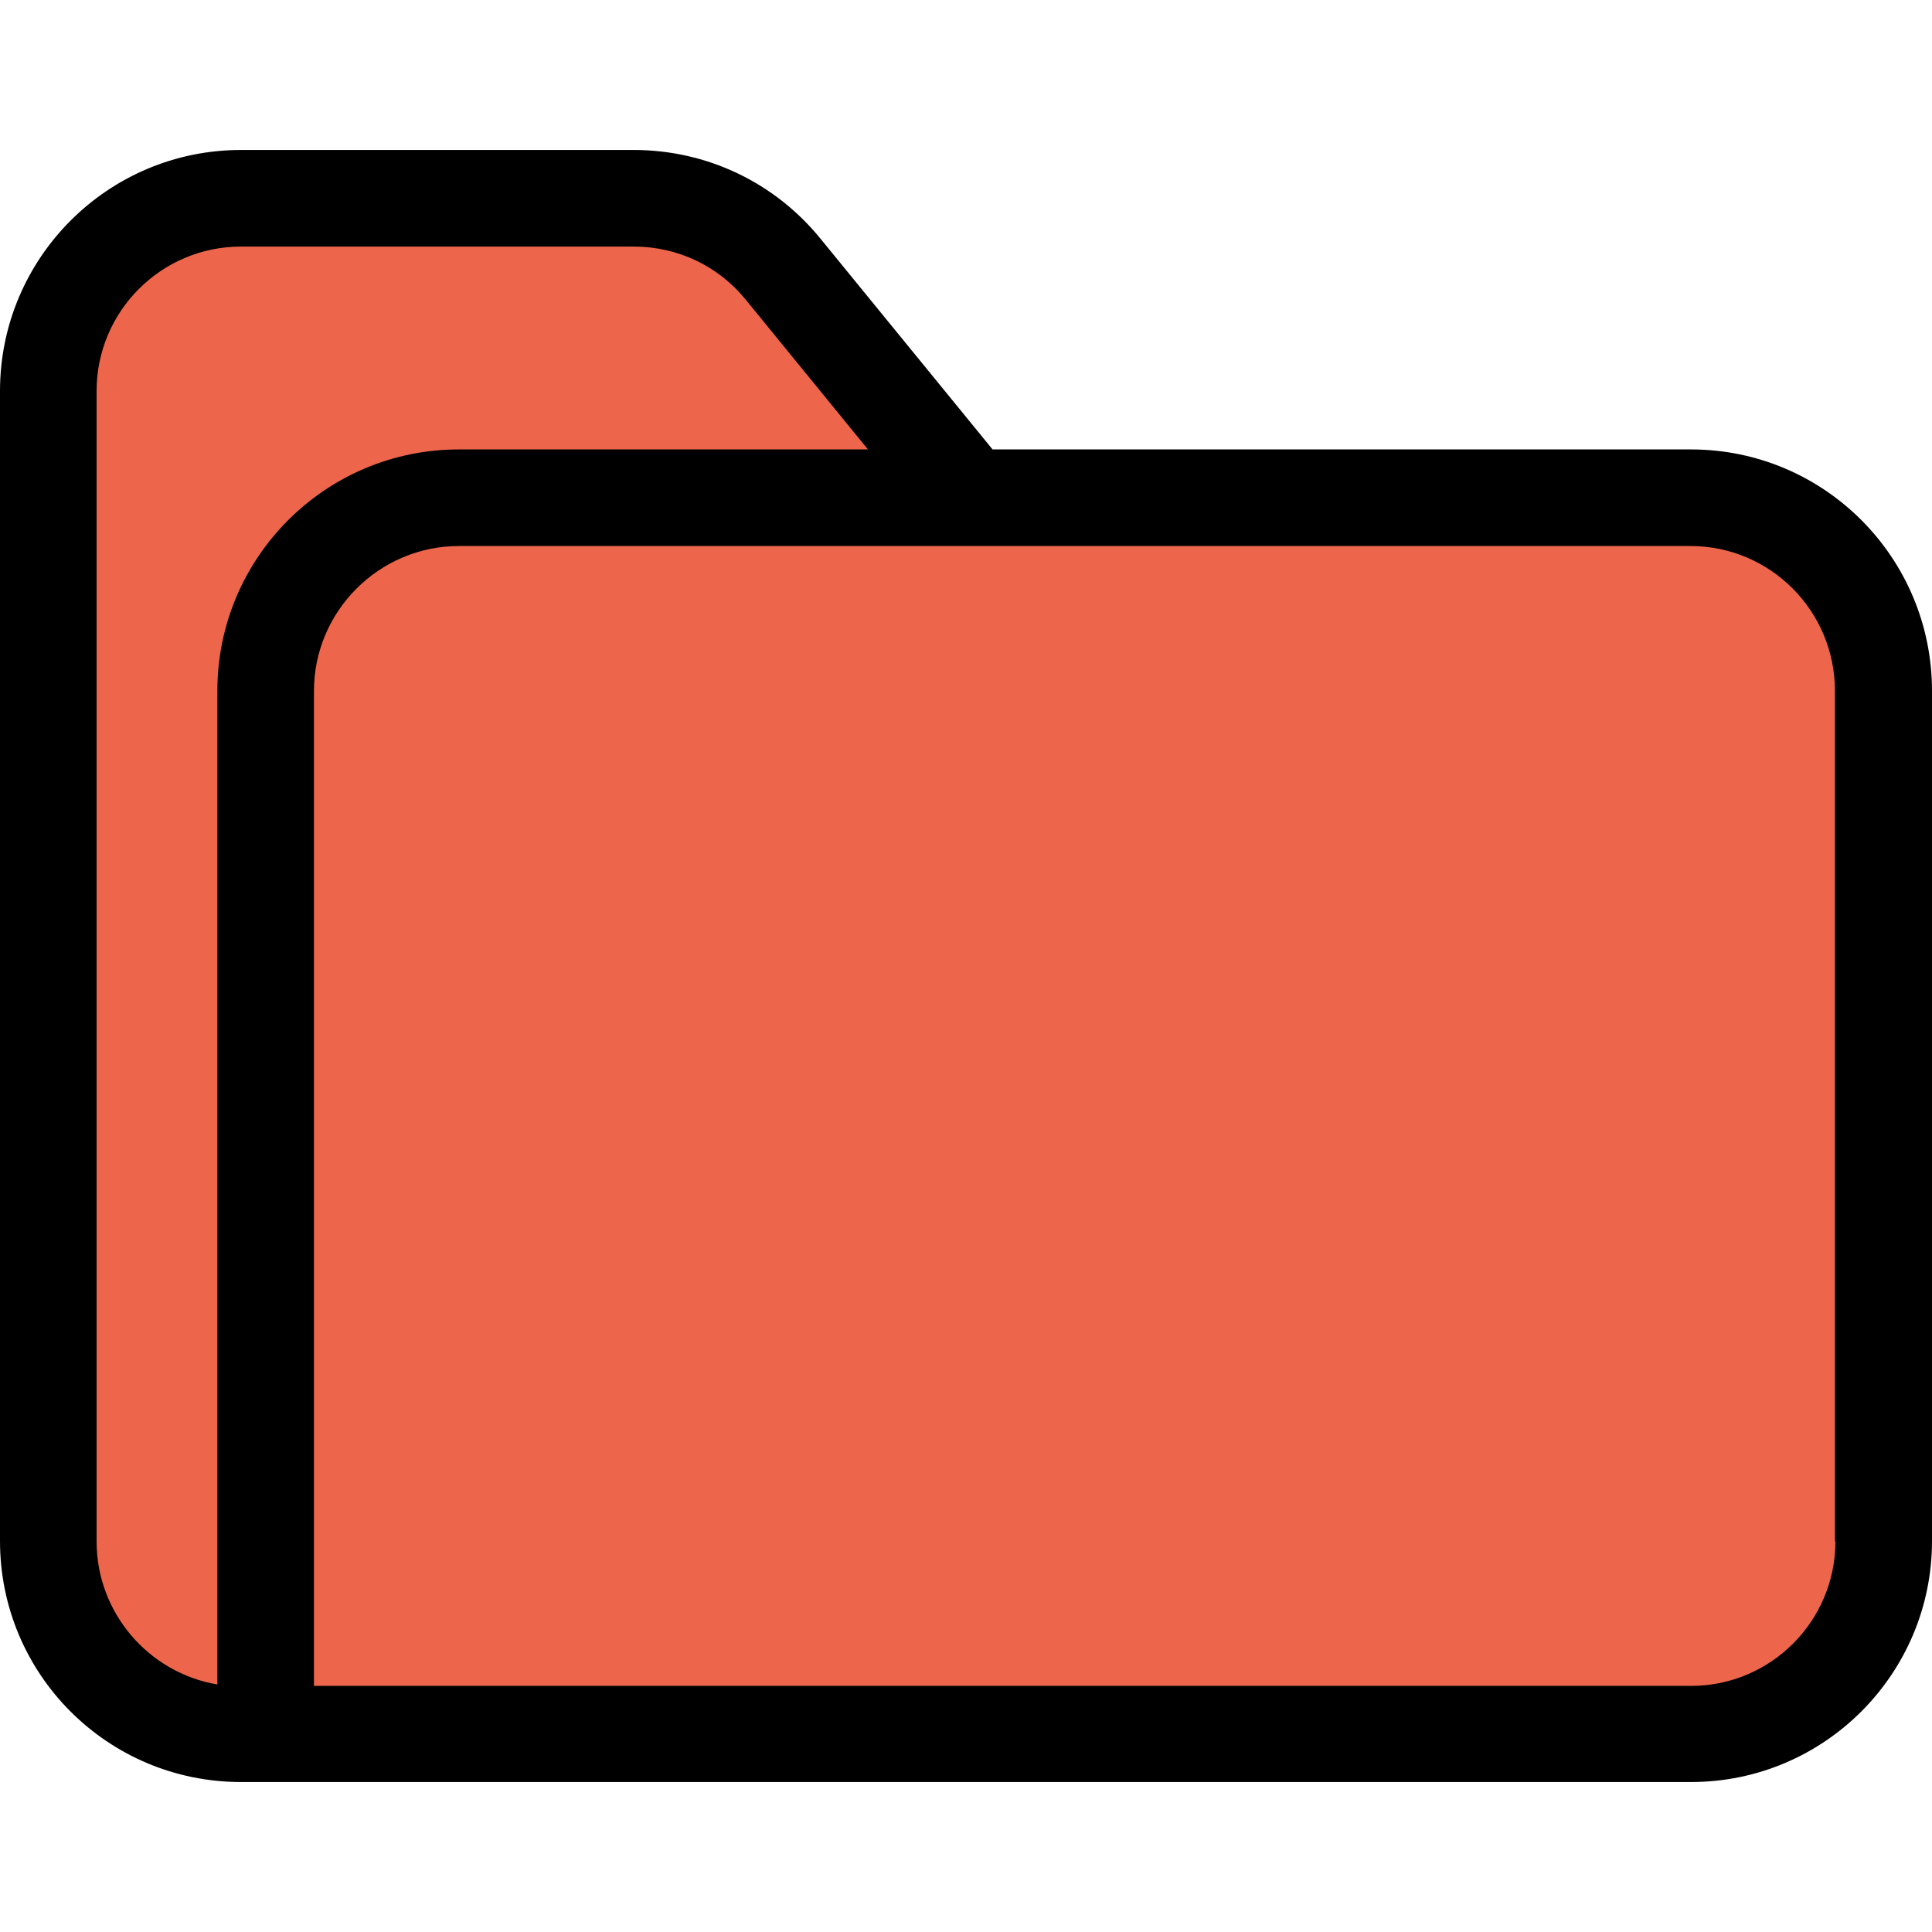
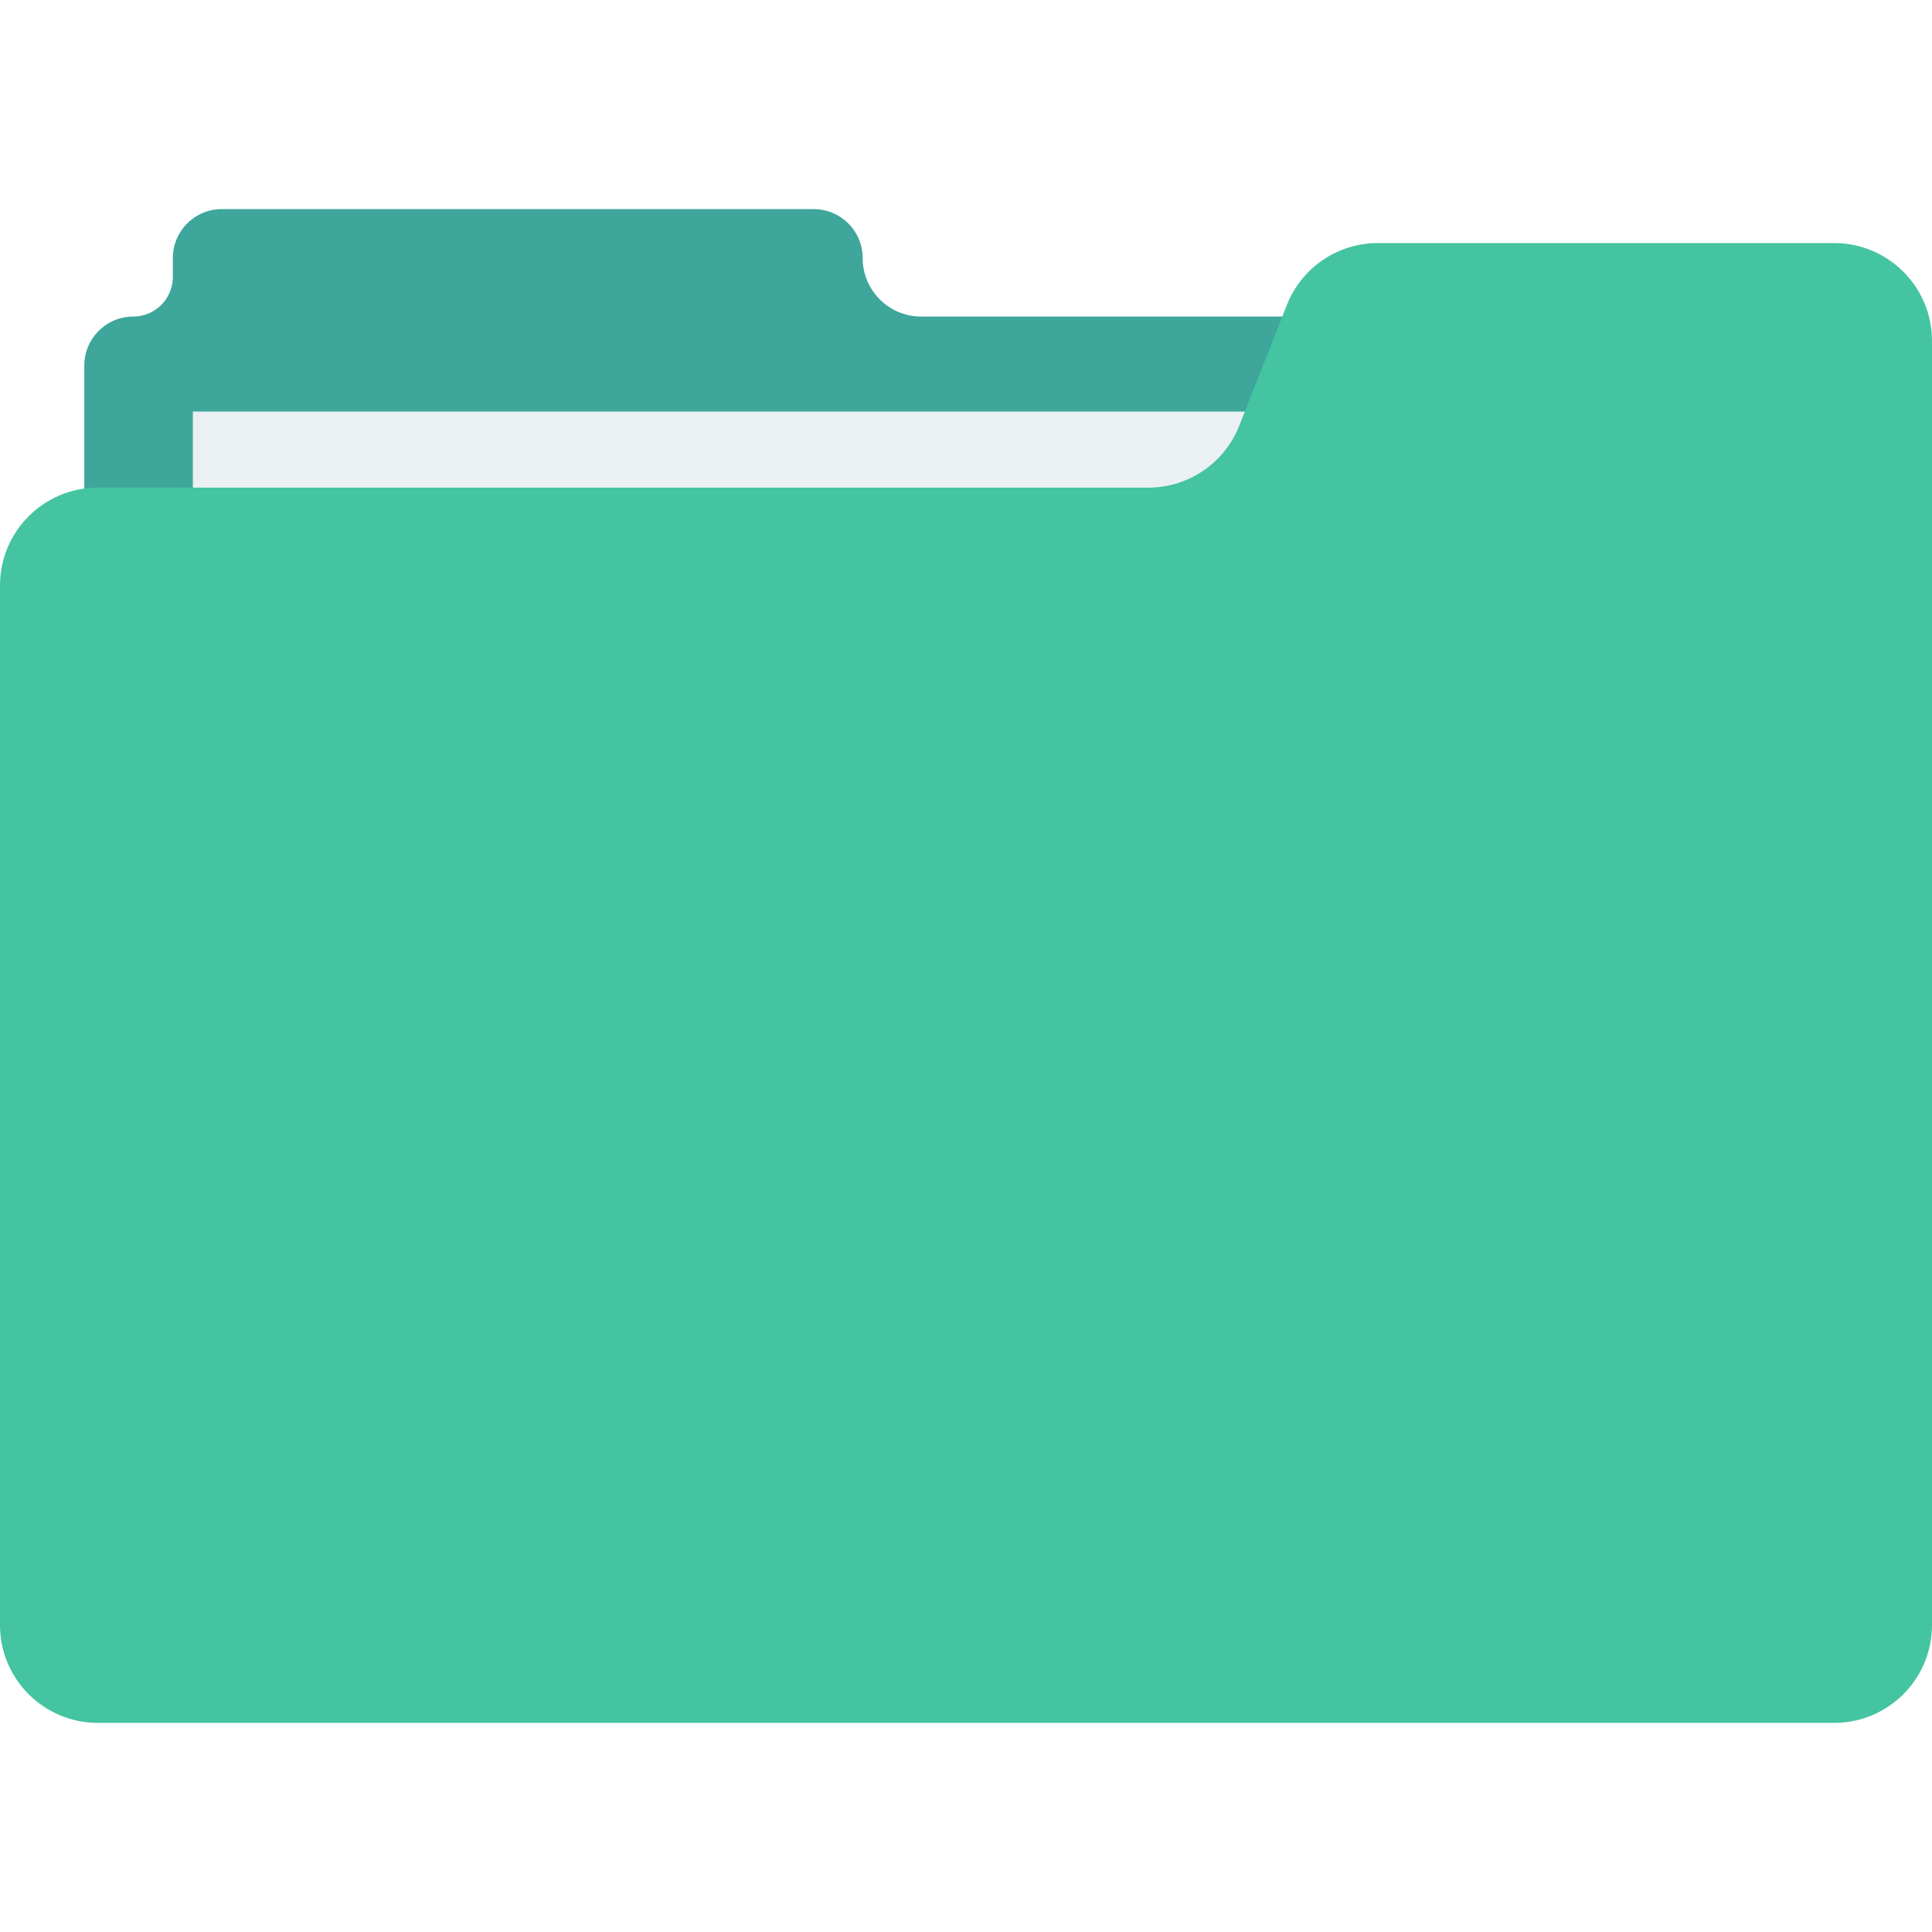
- <svg xmlns="http://www.w3.org/2000/svg" version="1.1" id="Capa_1" x="0px" y="0px" viewBox="0 0 400 400" style="enable-background:new 0 0 400 400;" xml:space="preserve">
-   <g>
-     <path style="fill:#ED664C;" d="M390.1,143.05v176.1c0,22.1-17.9,40-40,40h-100H55v-216.1c0-22.1,17.9-40,40-40h105.8h149.3   C372.2,103.05,390.1,120.95,390.1,143.05z" />
-     <path style="fill:#ED664C;" d="M162.2,55.75l38.6,47.3H95c-22.1,0-40,17.9-40,40v216.1h-5.1c-22.1,0-40-17.9-40-40V80.95   c0-22.1,17.9-40,40-40h81.3C143.2,40.95,154.6,46.35,162.2,55.75z" />
-   </g>
-   <path d="M350.1,93.05H205.5l-35.6-43.6c-9.5-11.7-23.6-18.4-38.7-18.4H49.9C22.3,31.05,0,53.45,0,80.95v238.1  c0,27.6,22.3,49.9,49.9,49.9H55h295.1c27.6,0,49.9-22.4,49.9-49.9v-176C400,115.45,377.7,93.05,350.1,93.05z M20,319.15V80.95  c0-16.5,13.4-29.9,29.9-29.9h81.3c9.1,0,17.5,4,23.2,11l25.3,31H95c-27.6,0-50,22.4-50,50v205.7C30.8,346.35,20,333.95,20,319.15z   M380,319.15c0,16.5-13.4,29.9-29.9,29.9H65v-206c0-16.5,13.5-30,30-30h105.7l0,0H350c16.5,0,29.9,13.4,29.9,30v176.1H380z" />
+ <svg xmlns="http://www.w3.org/2000/svg" version="1.1" id="Capa_1" x="0px" y="0px" viewBox="0 0 468.293 468.293" style="enable-background:new 0 0 468.293 468.293;" xml:space="preserve">
+   <path style="fill:#3EA69B;" d="M209.097,62.543L209.097,62.543c0-6.548-5.308-11.856-11.856-11.856H53.75  c-6.548,0-11.856,5.308-11.856,11.856v4.586c0,5.303-4.299,9.602-9.602,9.602h0c-6.548,0-11.856,5.308-11.856,11.856v111.109h414.93  V76.73H223.285C215.449,76.73,209.097,70.378,209.097,62.543z" />
+   <rect x="46.742" y="99.753" style="fill:#EBF0F3;" width="377.569" height="194.498" />
+   <path style="fill:#44C4A1;" d="M444.582,417.606H23.711C10.616,417.606,0,406.99,0,393.895v-251.99  c0-13.095,10.616-23.711,23.711-23.711h254.614c9.738,0,18.486-5.954,22.058-15.014l11.532-29.25  c3.572-9.06,12.32-15.014,22.058-15.014h110.607c13.095,0,23.711,10.616,23.711,23.711v311.268  C468.293,406.99,457.677,417.606,444.582,417.606z" />
  <g>
</g>
  <g>
</g>
  <g>
</g>
  <g>
</g>
  <g>
</g>
  <g>
</g>
  <g>
</g>
  <g>
</g>
  <g>
</g>
  <g>
</g>
  <g>
</g>
  <g>
</g>
  <g>
</g>
  <g>
</g>
  <g>
</g>
</svg>
